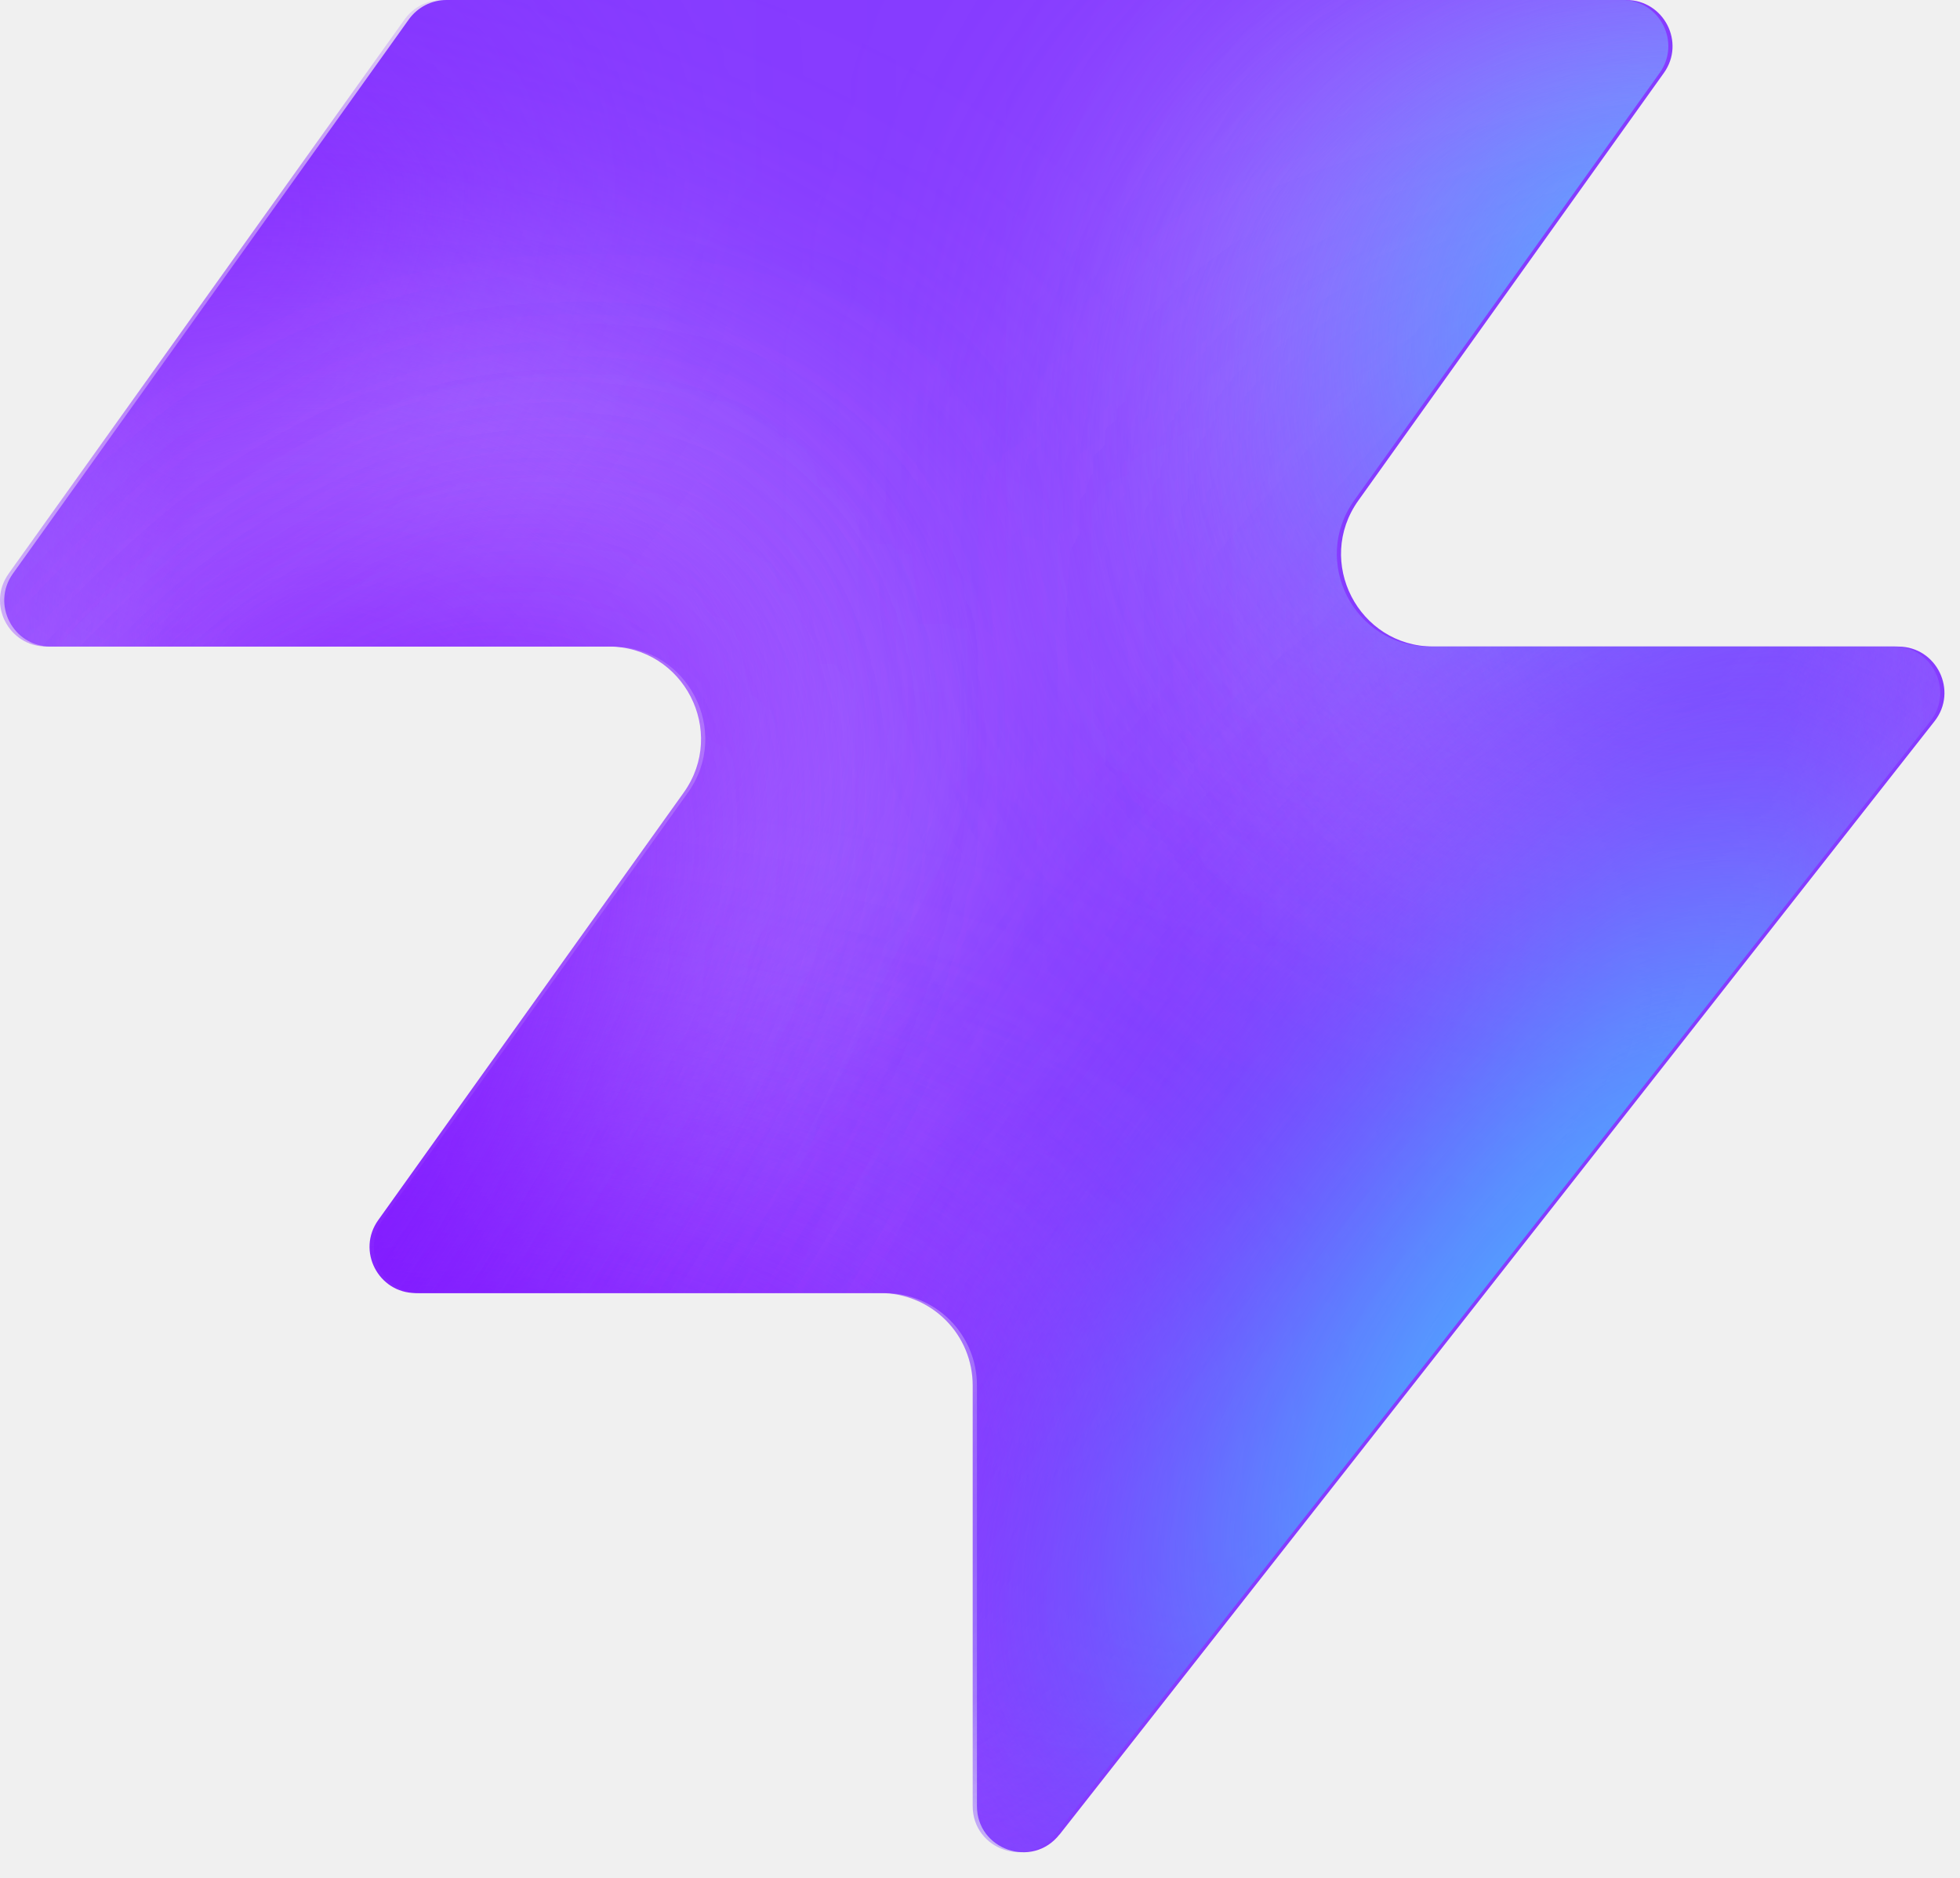
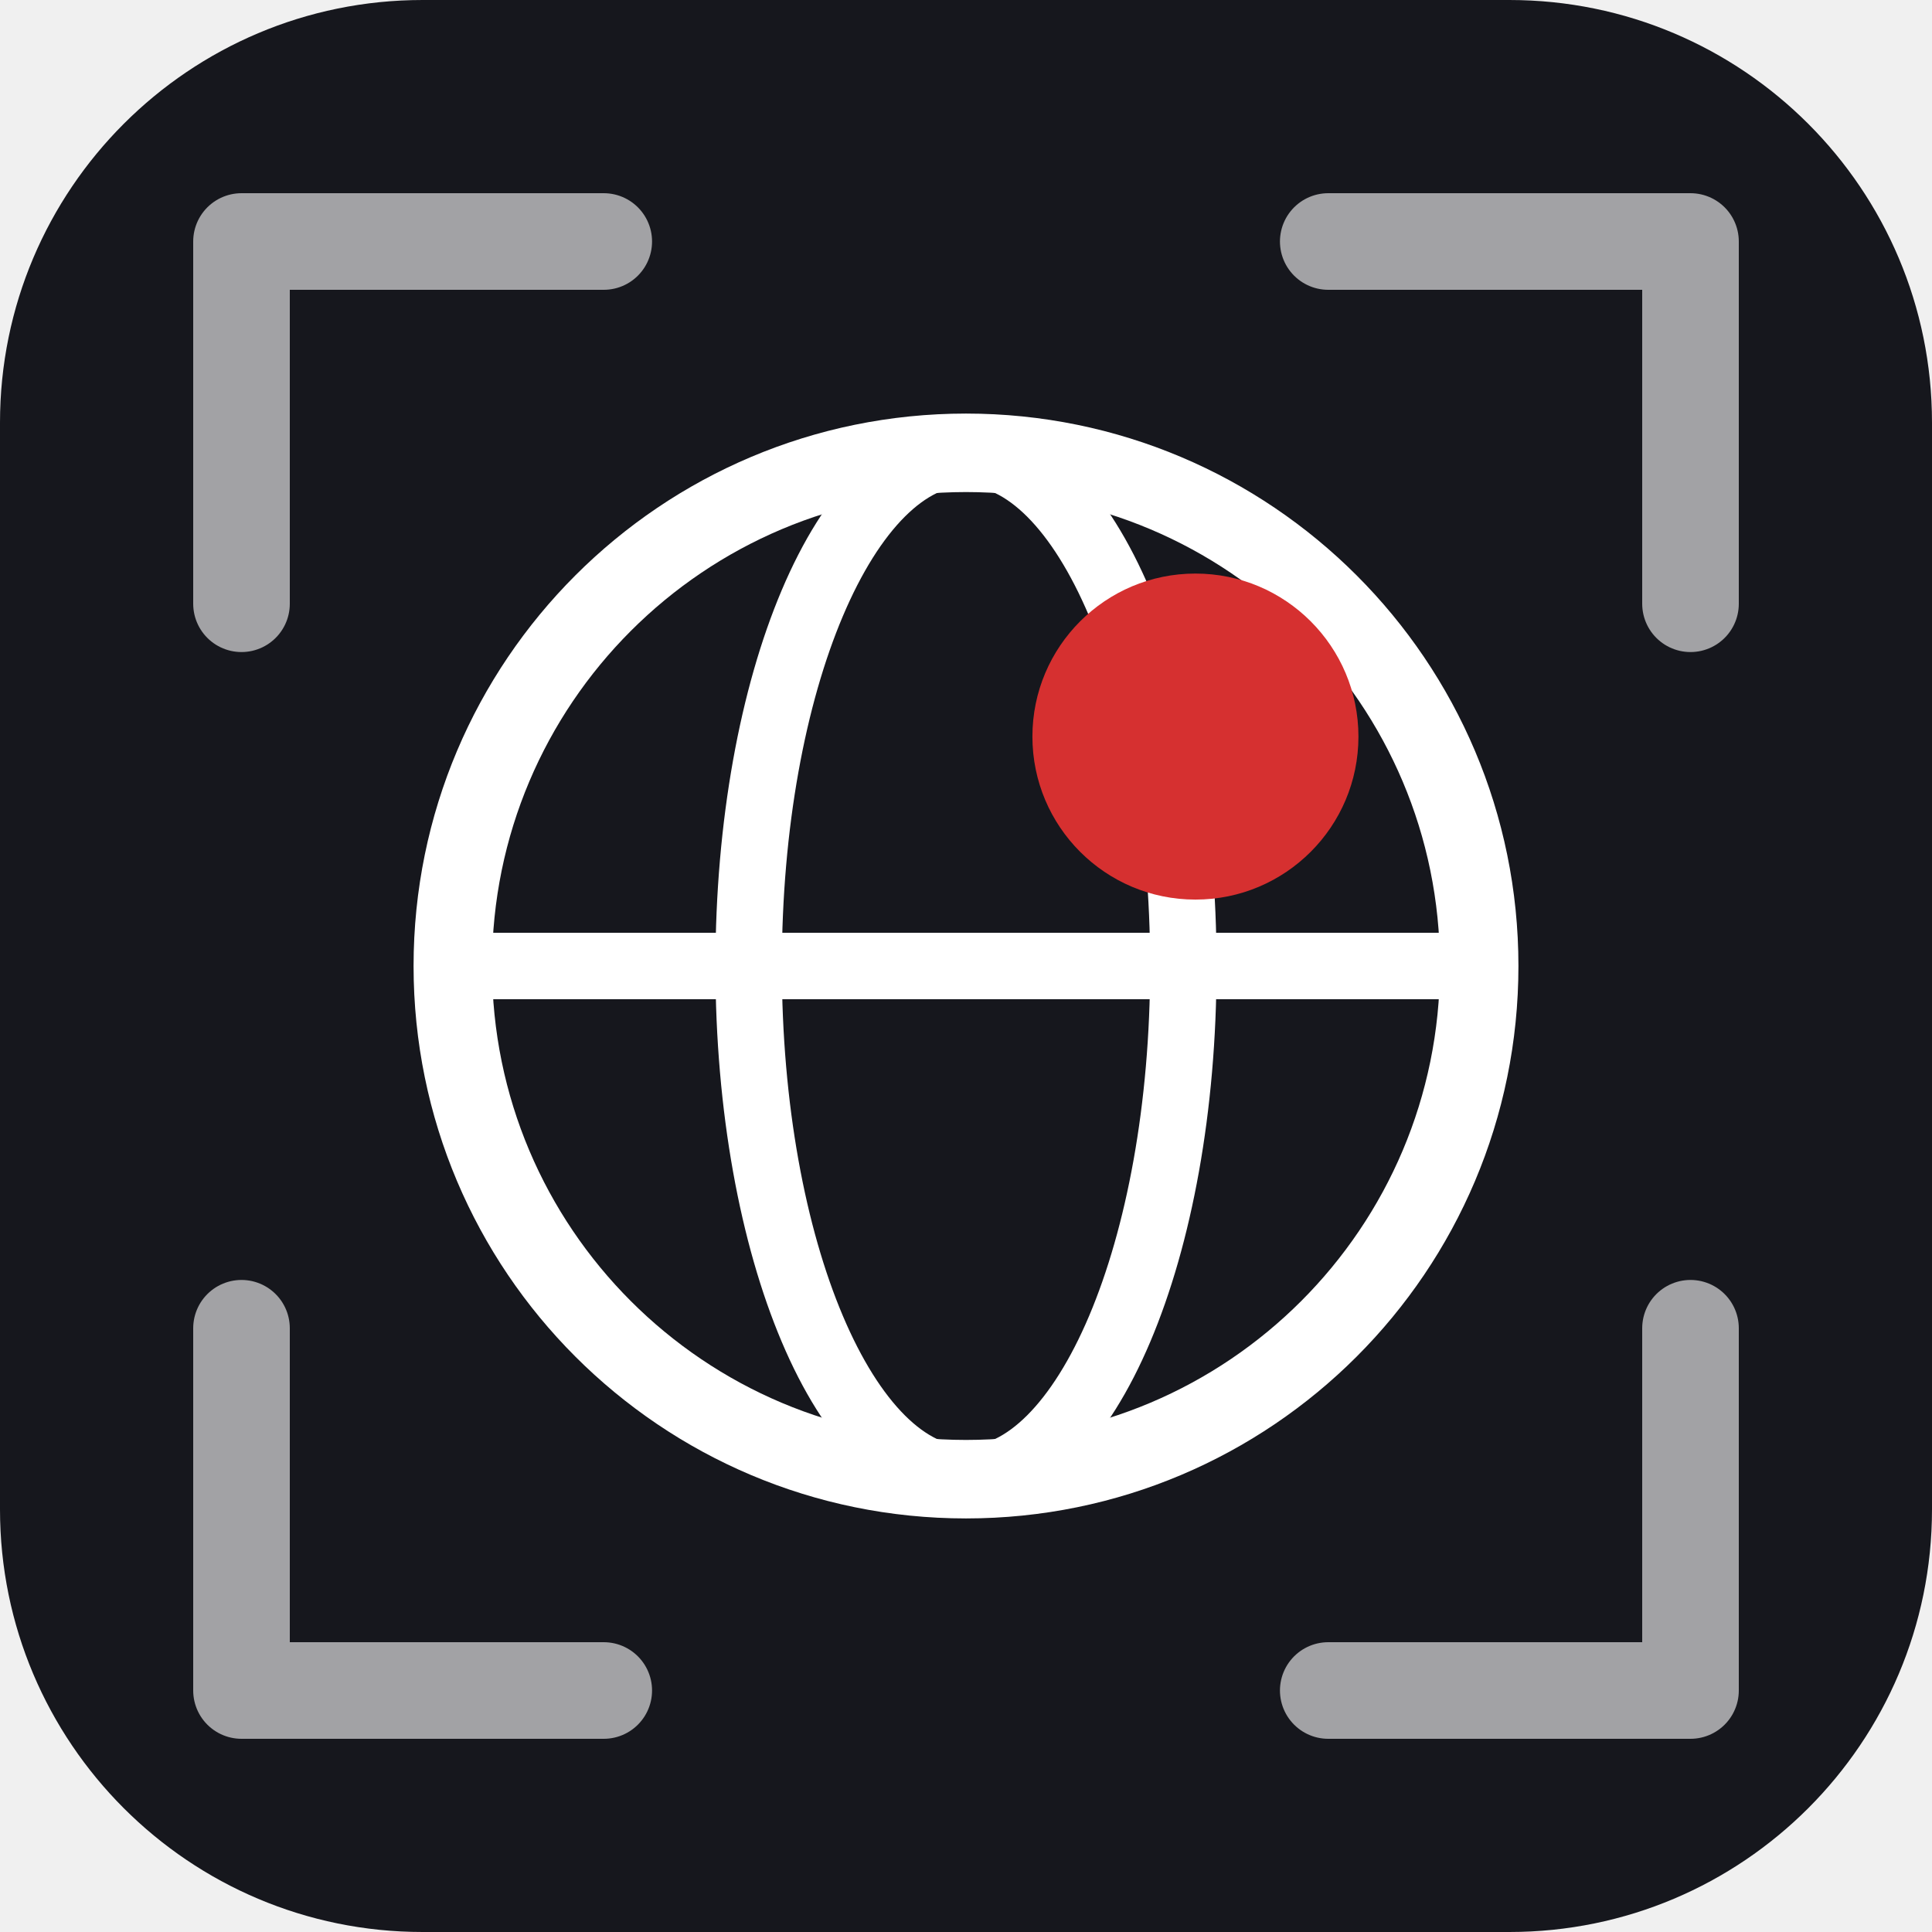
- <svg xmlns="http://www.w3.org/2000/svg" width="48" height="46" fill="none" viewBox="0 0 48 46">
-   <path fill="#863bff" d="M25.946 44.938c-.664.845-2.021.375-2.021-.698V33.937a2.26 2.26 0 0 0-2.262-2.262H10.287c-.92 0-1.456-1.04-.92-1.788l7.48-10.471c1.07-1.497 0-3.578-1.842-3.578H1.237c-.92 0-1.456-1.04-.92-1.788L10.013.474c.214-.297.556-.474.92-.474h28.894c.92 0 1.456 1.04.92 1.788l-7.48 10.471c-1.07 1.498 0 3.579 1.842 3.579h11.377c.943 0 1.473 1.088.89 1.83L25.947 44.94z" style="fill:#863bff;fill:color(display-p3 .525 .23 1);fill-opacity:1" />
-   <mask id="a" width="48" height="46" x="0" y="0" maskUnits="userSpaceOnUse" style="mask-type:alpha">
-     <path fill="#000" d="M25.842 44.938c-.664.844-2.021.375-2.021-.698V33.937a2.26 2.26 0 0 0-2.262-2.262H10.183c-.92 0-1.456-1.04-.92-1.788l7.48-10.471c1.07-1.498 0-3.579-1.842-3.579H1.133c-.92 0-1.456-1.04-.92-1.787L9.91.473c.214-.297.556-.474.92-.474h28.894c.92 0 1.456 1.04.92 1.788l-7.48 10.471c-1.07 1.498 0 3.578 1.842 3.578h11.377c.943 0 1.473 1.088.89 1.832L25.843 44.94z" style="fill:#000;fill-opacity:1" />
-   </mask>
-   <g mask="url(#a)">
-     <g filter="url(#b)">
-       <ellipse cx="5.508" cy="14.704" fill="#ede6ff" rx="5.508" ry="14.704" style="fill:#ede6ff;fill:color(display-p3 .927 .903 1);fill-opacity:1" transform="matrix(.00324 1 1 -.00324 -4.47 31.516)" />
-     </g>
-     <g filter="url(#c)">
-       <ellipse cx="10.399" cy="29.851" fill="#ede6ff" rx="10.399" ry="29.851" style="fill:#ede6ff;fill:color(display-p3 .927 .903 1);fill-opacity:1" transform="matrix(.00324 1 1 -.00324 -39.328 7.883)" />
-     </g>
-     <g filter="url(#d)">
-       <ellipse cx="5.508" cy="30.487" fill="#7e14ff" rx="5.508" ry="30.487" style="fill:#7e14ff;fill:color(display-p3 .492 .077 1);fill-opacity:1" transform="rotate(89.814 -25.913 -14.639)scale(1 -1)" />
-     </g>
-     <g filter="url(#e)">
-       <ellipse cx="5.508" cy="30.599" fill="#7e14ff" rx="5.508" ry="30.599" style="fill:#7e14ff;fill:color(display-p3 .492 .077 1);fill-opacity:1" transform="rotate(89.814 -32.644 -3.334)scale(1 -1)" />
-     </g>
-     <g filter="url(#f)">
-       <ellipse cx="5.508" cy="30.599" fill="#7e14ff" rx="5.508" ry="30.599" style="fill:#7e14ff;fill:color(display-p3 .492 .077 1);fill-opacity:1" transform="matrix(.00324 1 1 -.00324 -34.34 30.47)" />
-     </g>
-     <g filter="url(#g)">
-       <ellipse cx="14.072" cy="22.078" fill="#ede6ff" rx="14.072" ry="22.078" style="fill:#ede6ff;fill:color(display-p3 .927 .903 1);fill-opacity:1" transform="rotate(93.35 24.506 48.493)scale(-1 1)" />
-     </g>
-     <g filter="url(#h)">
-       <ellipse cx="3.47" cy="21.501" fill="#7e14ff" rx="3.47" ry="21.501" style="fill:#7e14ff;fill:color(display-p3 .492 .077 1);fill-opacity:1" transform="rotate(89.009 28.708 47.59)scale(-1 1)" />
-     </g>
-     <g filter="url(#i)">
-       <ellipse cx="3.47" cy="21.501" fill="#7e14ff" rx="3.47" ry="21.501" style="fill:#7e14ff;fill:color(display-p3 .492 .077 1);fill-opacity:1" transform="rotate(89.009 28.708 47.59)scale(-1 1)" />
-     </g>
-     <g filter="url(#j)">
-       <ellipse cx=".387" cy="8.972" fill="#7e14ff" rx="4.407" ry="29.108" style="fill:#7e14ff;fill:color(display-p3 .492 .077 1);fill-opacity:1" transform="rotate(39.51 .387 8.972)" />
-     </g>
-     <g filter="url(#k)">
-       <ellipse cx="47.523" cy="-6.092" fill="#7e14ff" rx="4.407" ry="29.108" style="fill:#7e14ff;fill:color(display-p3 .492 .077 1);fill-opacity:1" transform="rotate(37.892 47.523 -6.092)" />
-     </g>
-     <g filter="url(#l)">
-       <ellipse cx="41.412" cy="6.333" fill="#47bfff" rx="5.971" ry="9.665" style="fill:#47bfff;fill:color(display-p3 .28 .748 1);fill-opacity:1" transform="rotate(37.892 41.412 6.333)" />
-     </g>
-     <g filter="url(#m)">
-       <ellipse cx="-1.879" cy="38.332" fill="#7e14ff" rx="4.407" ry="29.108" style="fill:#7e14ff;fill:color(display-p3 .492 .077 1);fill-opacity:1" transform="rotate(37.892 -1.88 38.332)" />
-     </g>
-     <g filter="url(#n)">
-       <ellipse cx="-1.879" cy="38.332" fill="#7e14ff" rx="4.407" ry="29.108" style="fill:#7e14ff;fill:color(display-p3 .492 .077 1);fill-opacity:1" transform="rotate(37.892 -1.88 38.332)" />
-     </g>
-     <g filter="url(#o)">
-       <ellipse cx="35.651" cy="29.907" fill="#7e14ff" rx="4.407" ry="29.108" style="fill:#7e14ff;fill:color(display-p3 .492 .077 1);fill-opacity:1" transform="rotate(37.892 35.651 29.907)" />
-     </g>
-     <g filter="url(#p)">
-       <ellipse cx="38.418" cy="32.4" fill="#47bfff" rx="5.971" ry="15.297" style="fill:#47bfff;fill:color(display-p3 .28 .748 1);fill-opacity:1" transform="rotate(37.892 38.418 32.4)" />
-     </g>
+ <svg xmlns="http://www.w3.org/2000/svg" viewBox="0 0 32 32">
+   <rect width="32" height="32" rx="7" fill="#16171d" />
+   <g fill="none" stroke="#fff" stroke-linecap="round" stroke-linejoin="round">
+     <path d="M4 10 V4 H10 M22 4 H28 V10 M28 22 V28 H22 M10 28 H4 V22" stroke-width="1.6" opacity="0.6" />
+     <circle cx="16" cy="16" r="8.5" stroke-width="1.3" />
+     <ellipse cx="16" cy="16" rx="3.6" ry="8.5" stroke-width="1.1" />
+     <path d="M7.5 16 H24.5" stroke-width="1.1" />
  </g>
-   <defs>
-     <filter id="b" width="60.045" height="41.654" x="-19.77" y="16.149" color-interpolation-filters="sRGB" filterUnits="userSpaceOnUse">
-       <feFlood flood-opacity="0" result="BackgroundImageFix" />
-       <feBlend in="SourceGraphic" in2="BackgroundImageFix" result="shape" />
-       <feGaussianBlur result="effect1_foregroundBlur_2002_17158" stdDeviation="7.659" />
-     </filter>
-     <filter id="c" width="90.34" height="51.437" x="-54.613" y="-7.533" color-interpolation-filters="sRGB" filterUnits="userSpaceOnUse">
-       <feFlood flood-opacity="0" result="BackgroundImageFix" />
-       <feBlend in="SourceGraphic" in2="BackgroundImageFix" result="shape" />
-       <feGaussianBlur result="effect1_foregroundBlur_2002_17158" stdDeviation="7.659" />
-     </filter>
-     <filter id="d" width="79.355" height="29.4" x="-49.64" y="2.03" color-interpolation-filters="sRGB" filterUnits="userSpaceOnUse">
-       <feFlood flood-opacity="0" result="BackgroundImageFix" />
-       <feBlend in="SourceGraphic" in2="BackgroundImageFix" result="shape" />
-       <feGaussianBlur result="effect1_foregroundBlur_2002_17158" stdDeviation="4.596" />
-     </filter>
-     <filter id="e" width="79.579" height="29.4" x="-45.045" y="20.029" color-interpolation-filters="sRGB" filterUnits="userSpaceOnUse">
-       <feFlood flood-opacity="0" result="BackgroundImageFix" />
-       <feBlend in="SourceGraphic" in2="BackgroundImageFix" result="shape" />
-       <feGaussianBlur result="effect1_foregroundBlur_2002_17158" stdDeviation="4.596" />
-     </filter>
-     <filter id="f" width="79.579" height="29.4" x="-43.513" y="21.178" color-interpolation-filters="sRGB" filterUnits="userSpaceOnUse">
-       <feFlood flood-opacity="0" result="BackgroundImageFix" />
-       <feBlend in="SourceGraphic" in2="BackgroundImageFix" result="shape" />
-       <feGaussianBlur result="effect1_foregroundBlur_2002_17158" stdDeviation="4.596" />
-     </filter>
-     <filter id="g" width="74.749" height="58.852" x="15.756" y="-17.901" color-interpolation-filters="sRGB" filterUnits="userSpaceOnUse">
-       <feFlood flood-opacity="0" result="BackgroundImageFix" />
-       <feBlend in="SourceGraphic" in2="BackgroundImageFix" result="shape" />
-       <feGaussianBlur result="effect1_foregroundBlur_2002_17158" stdDeviation="7.659" />
-     </filter>
-     <filter id="h" width="61.377" height="25.362" x="23.548" y="2.284" color-interpolation-filters="sRGB" filterUnits="userSpaceOnUse">
-       <feFlood flood-opacity="0" result="BackgroundImageFix" />
-       <feBlend in="SourceGraphic" in2="BackgroundImageFix" result="shape" />
-       <feGaussianBlur result="effect1_foregroundBlur_2002_17158" stdDeviation="4.596" />
-     </filter>
-     <filter id="i" width="61.377" height="25.362" x="23.548" y="2.284" color-interpolation-filters="sRGB" filterUnits="userSpaceOnUse">
-       <feFlood flood-opacity="0" result="BackgroundImageFix" />
-       <feBlend in="SourceGraphic" in2="BackgroundImageFix" result="shape" />
-       <feGaussianBlur result="effect1_foregroundBlur_2002_17158" stdDeviation="4.596" />
-     </filter>
-     <filter id="j" width="56.045" height="63.649" x="-27.636" y="-22.853" color-interpolation-filters="sRGB" filterUnits="userSpaceOnUse">
-       <feFlood flood-opacity="0" result="BackgroundImageFix" />
-       <feBlend in="SourceGraphic" in2="BackgroundImageFix" result="shape" />
-       <feGaussianBlur result="effect1_foregroundBlur_2002_17158" stdDeviation="4.596" />
-     </filter>
-     <filter id="k" width="54.814" height="64.646" x="20.116" y="-38.415" color-interpolation-filters="sRGB" filterUnits="userSpaceOnUse">
-       <feFlood flood-opacity="0" result="BackgroundImageFix" />
-       <feBlend in="SourceGraphic" in2="BackgroundImageFix" result="shape" />
-       <feGaussianBlur result="effect1_foregroundBlur_2002_17158" stdDeviation="4.596" />
-     </filter>
-     <filter id="l" width="33.541" height="35.313" x="24.641" y="-11.323" color-interpolation-filters="sRGB" filterUnits="userSpaceOnUse">
-       <feFlood flood-opacity="0" result="BackgroundImageFix" />
-       <feBlend in="SourceGraphic" in2="BackgroundImageFix" result="shape" />
-       <feGaussianBlur result="effect1_foregroundBlur_2002_17158" stdDeviation="4.596" />
-     </filter>
-     <filter id="m" width="54.814" height="64.646" x="-29.286" y="6.009" color-interpolation-filters="sRGB" filterUnits="userSpaceOnUse">
-       <feFlood flood-opacity="0" result="BackgroundImageFix" />
-       <feBlend in="SourceGraphic" in2="BackgroundImageFix" result="shape" />
-       <feGaussianBlur result="effect1_foregroundBlur_2002_17158" stdDeviation="4.596" />
-     </filter>
-     <filter id="n" width="54.814" height="64.646" x="-29.286" y="6.009" color-interpolation-filters="sRGB" filterUnits="userSpaceOnUse">
-       <feFlood flood-opacity="0" result="BackgroundImageFix" />
-       <feBlend in="SourceGraphic" in2="BackgroundImageFix" result="shape" />
-       <feGaussianBlur result="effect1_foregroundBlur_2002_17158" stdDeviation="4.596" />
-     </filter>
-     <filter id="o" width="54.814" height="64.646" x="8.244" y="-2.416" color-interpolation-filters="sRGB" filterUnits="userSpaceOnUse">
-       <feFlood flood-opacity="0" result="BackgroundImageFix" />
-       <feBlend in="SourceGraphic" in2="BackgroundImageFix" result="shape" />
-       <feGaussianBlur result="effect1_foregroundBlur_2002_17158" stdDeviation="4.596" />
-     </filter>
-     <filter id="p" width="39.409" height="43.623" x="18.713" y="10.588" color-interpolation-filters="sRGB" filterUnits="userSpaceOnUse">
-       <feFlood flood-opacity="0" result="BackgroundImageFix" />
-       <feBlend in="SourceGraphic" in2="BackgroundImageFix" result="shape" />
-       <feGaussianBlur result="effect1_foregroundBlur_2002_17158" stdDeviation="4.596" />
-     </filter>
-   </defs>
+   <circle cx="19.8" cy="12.2" r="2.7" fill="rgb(214,48,48)" />
</svg>
